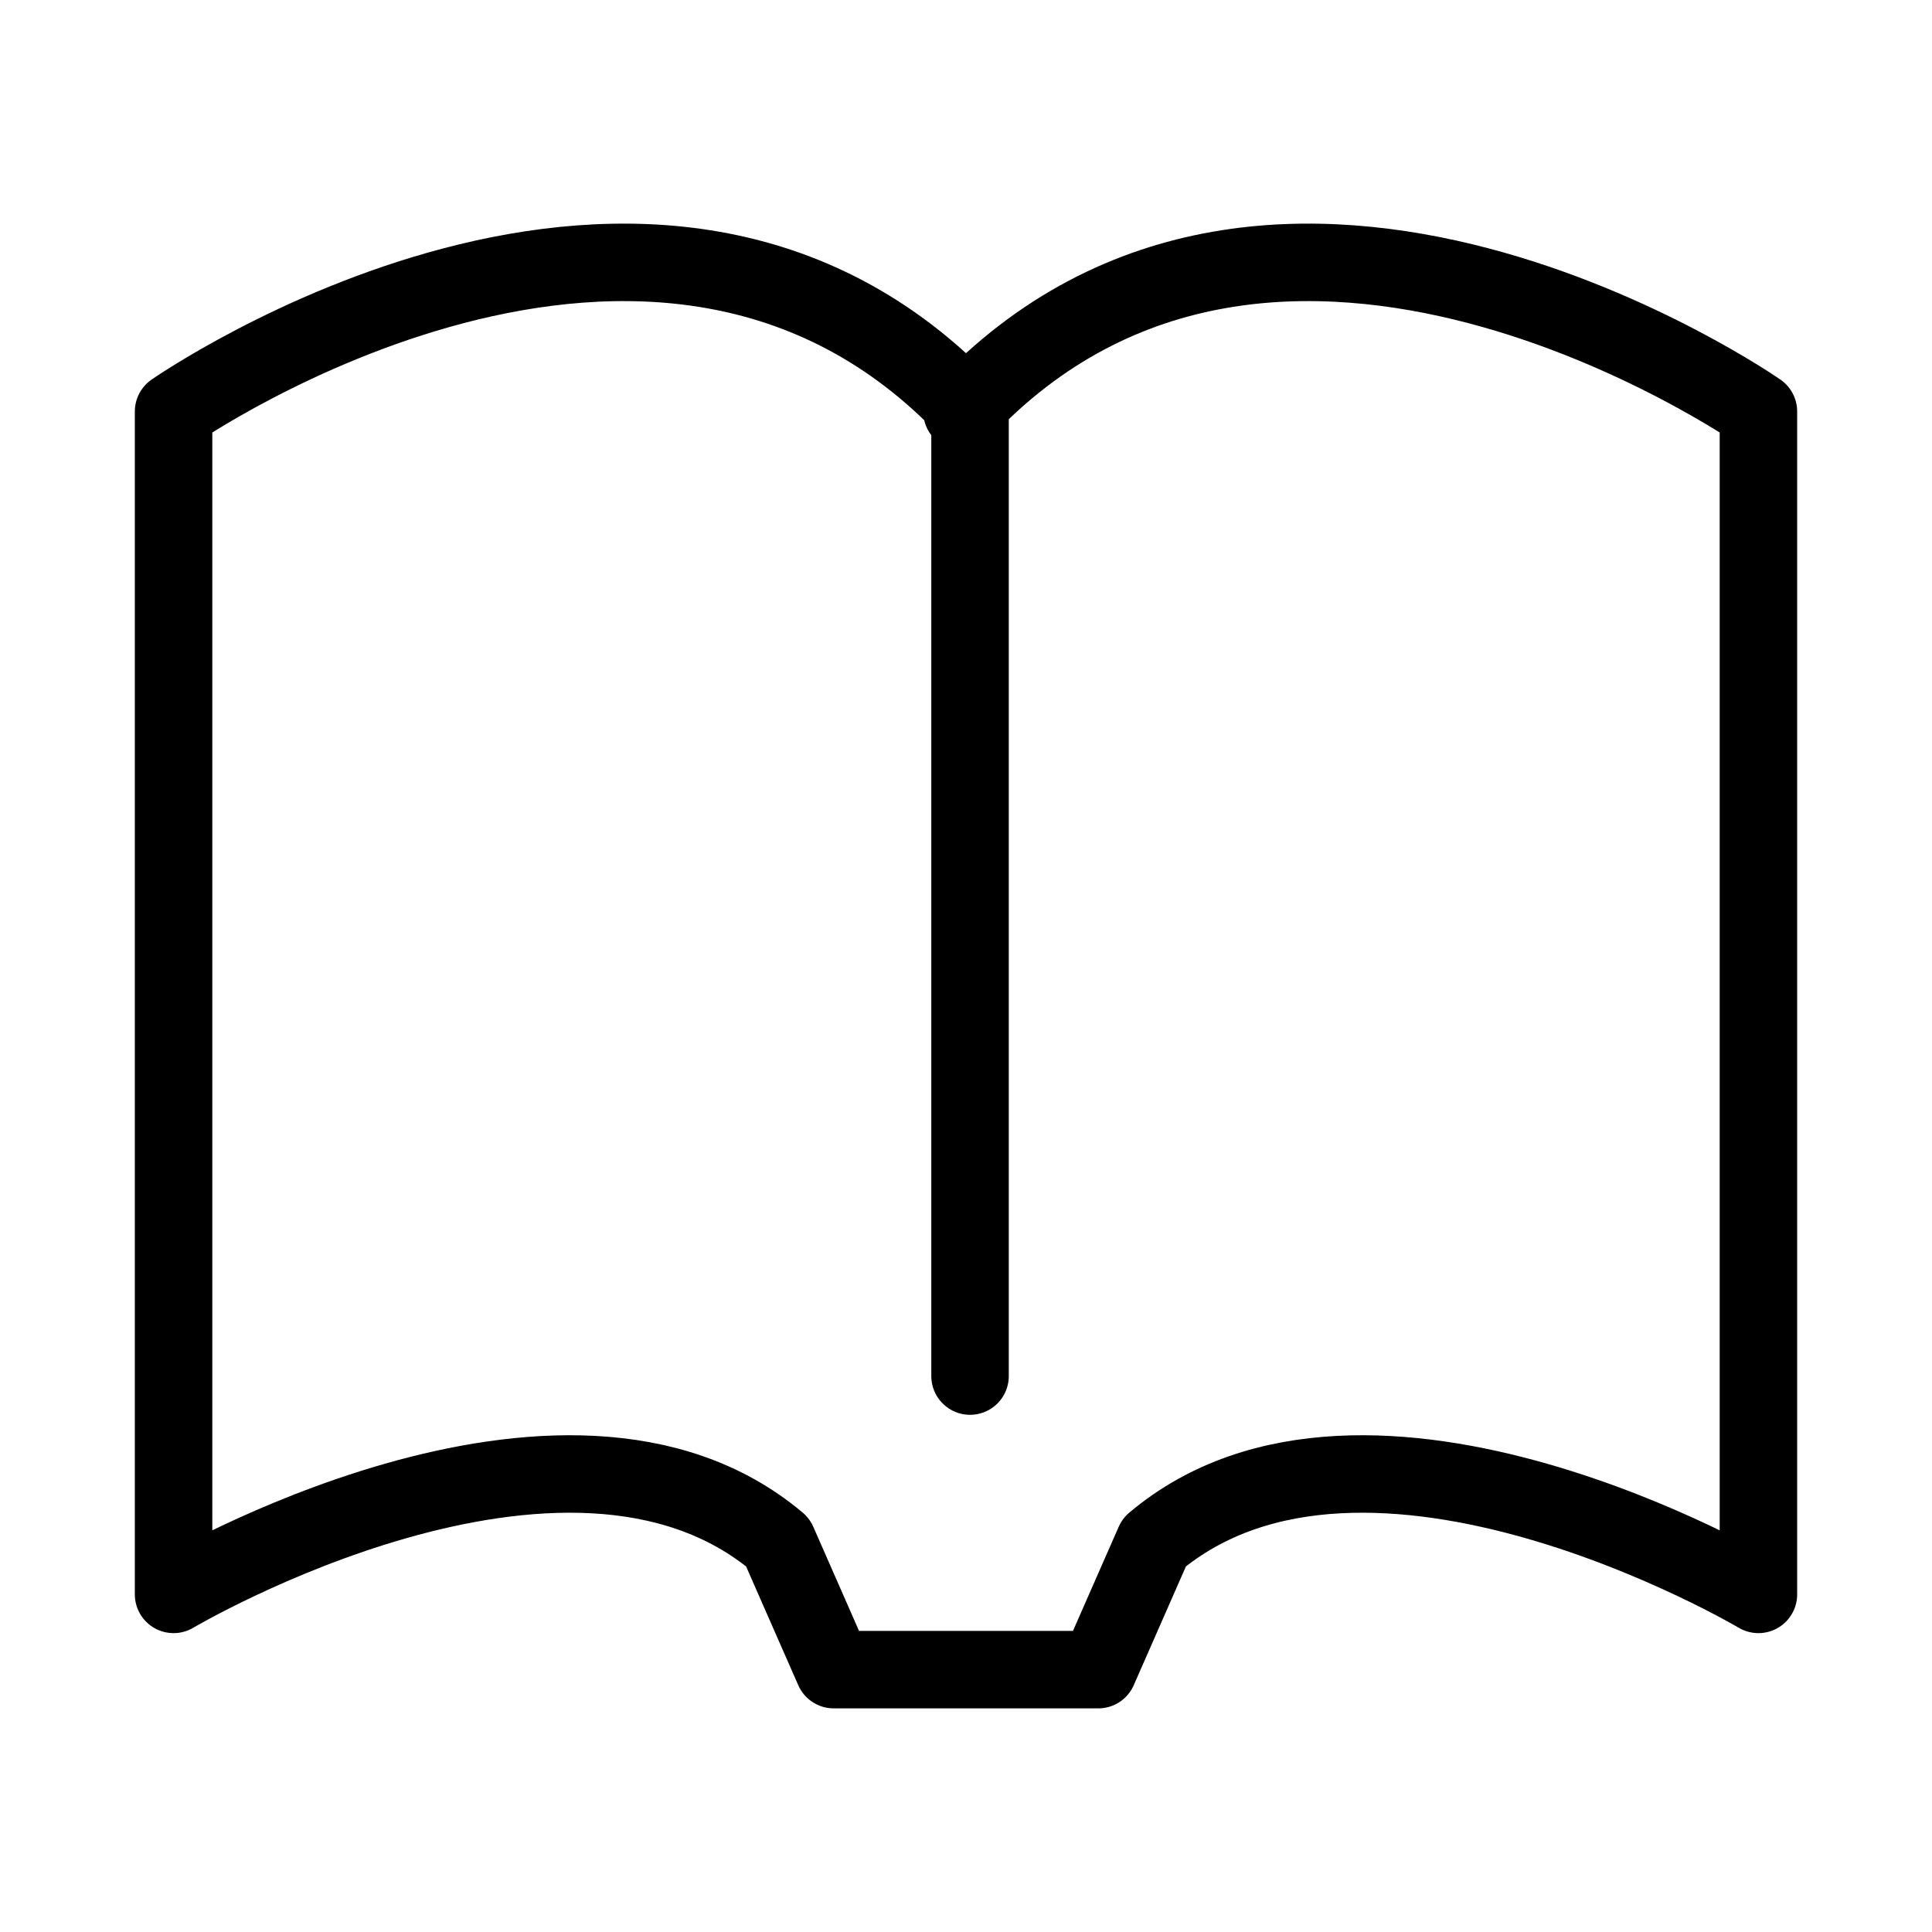
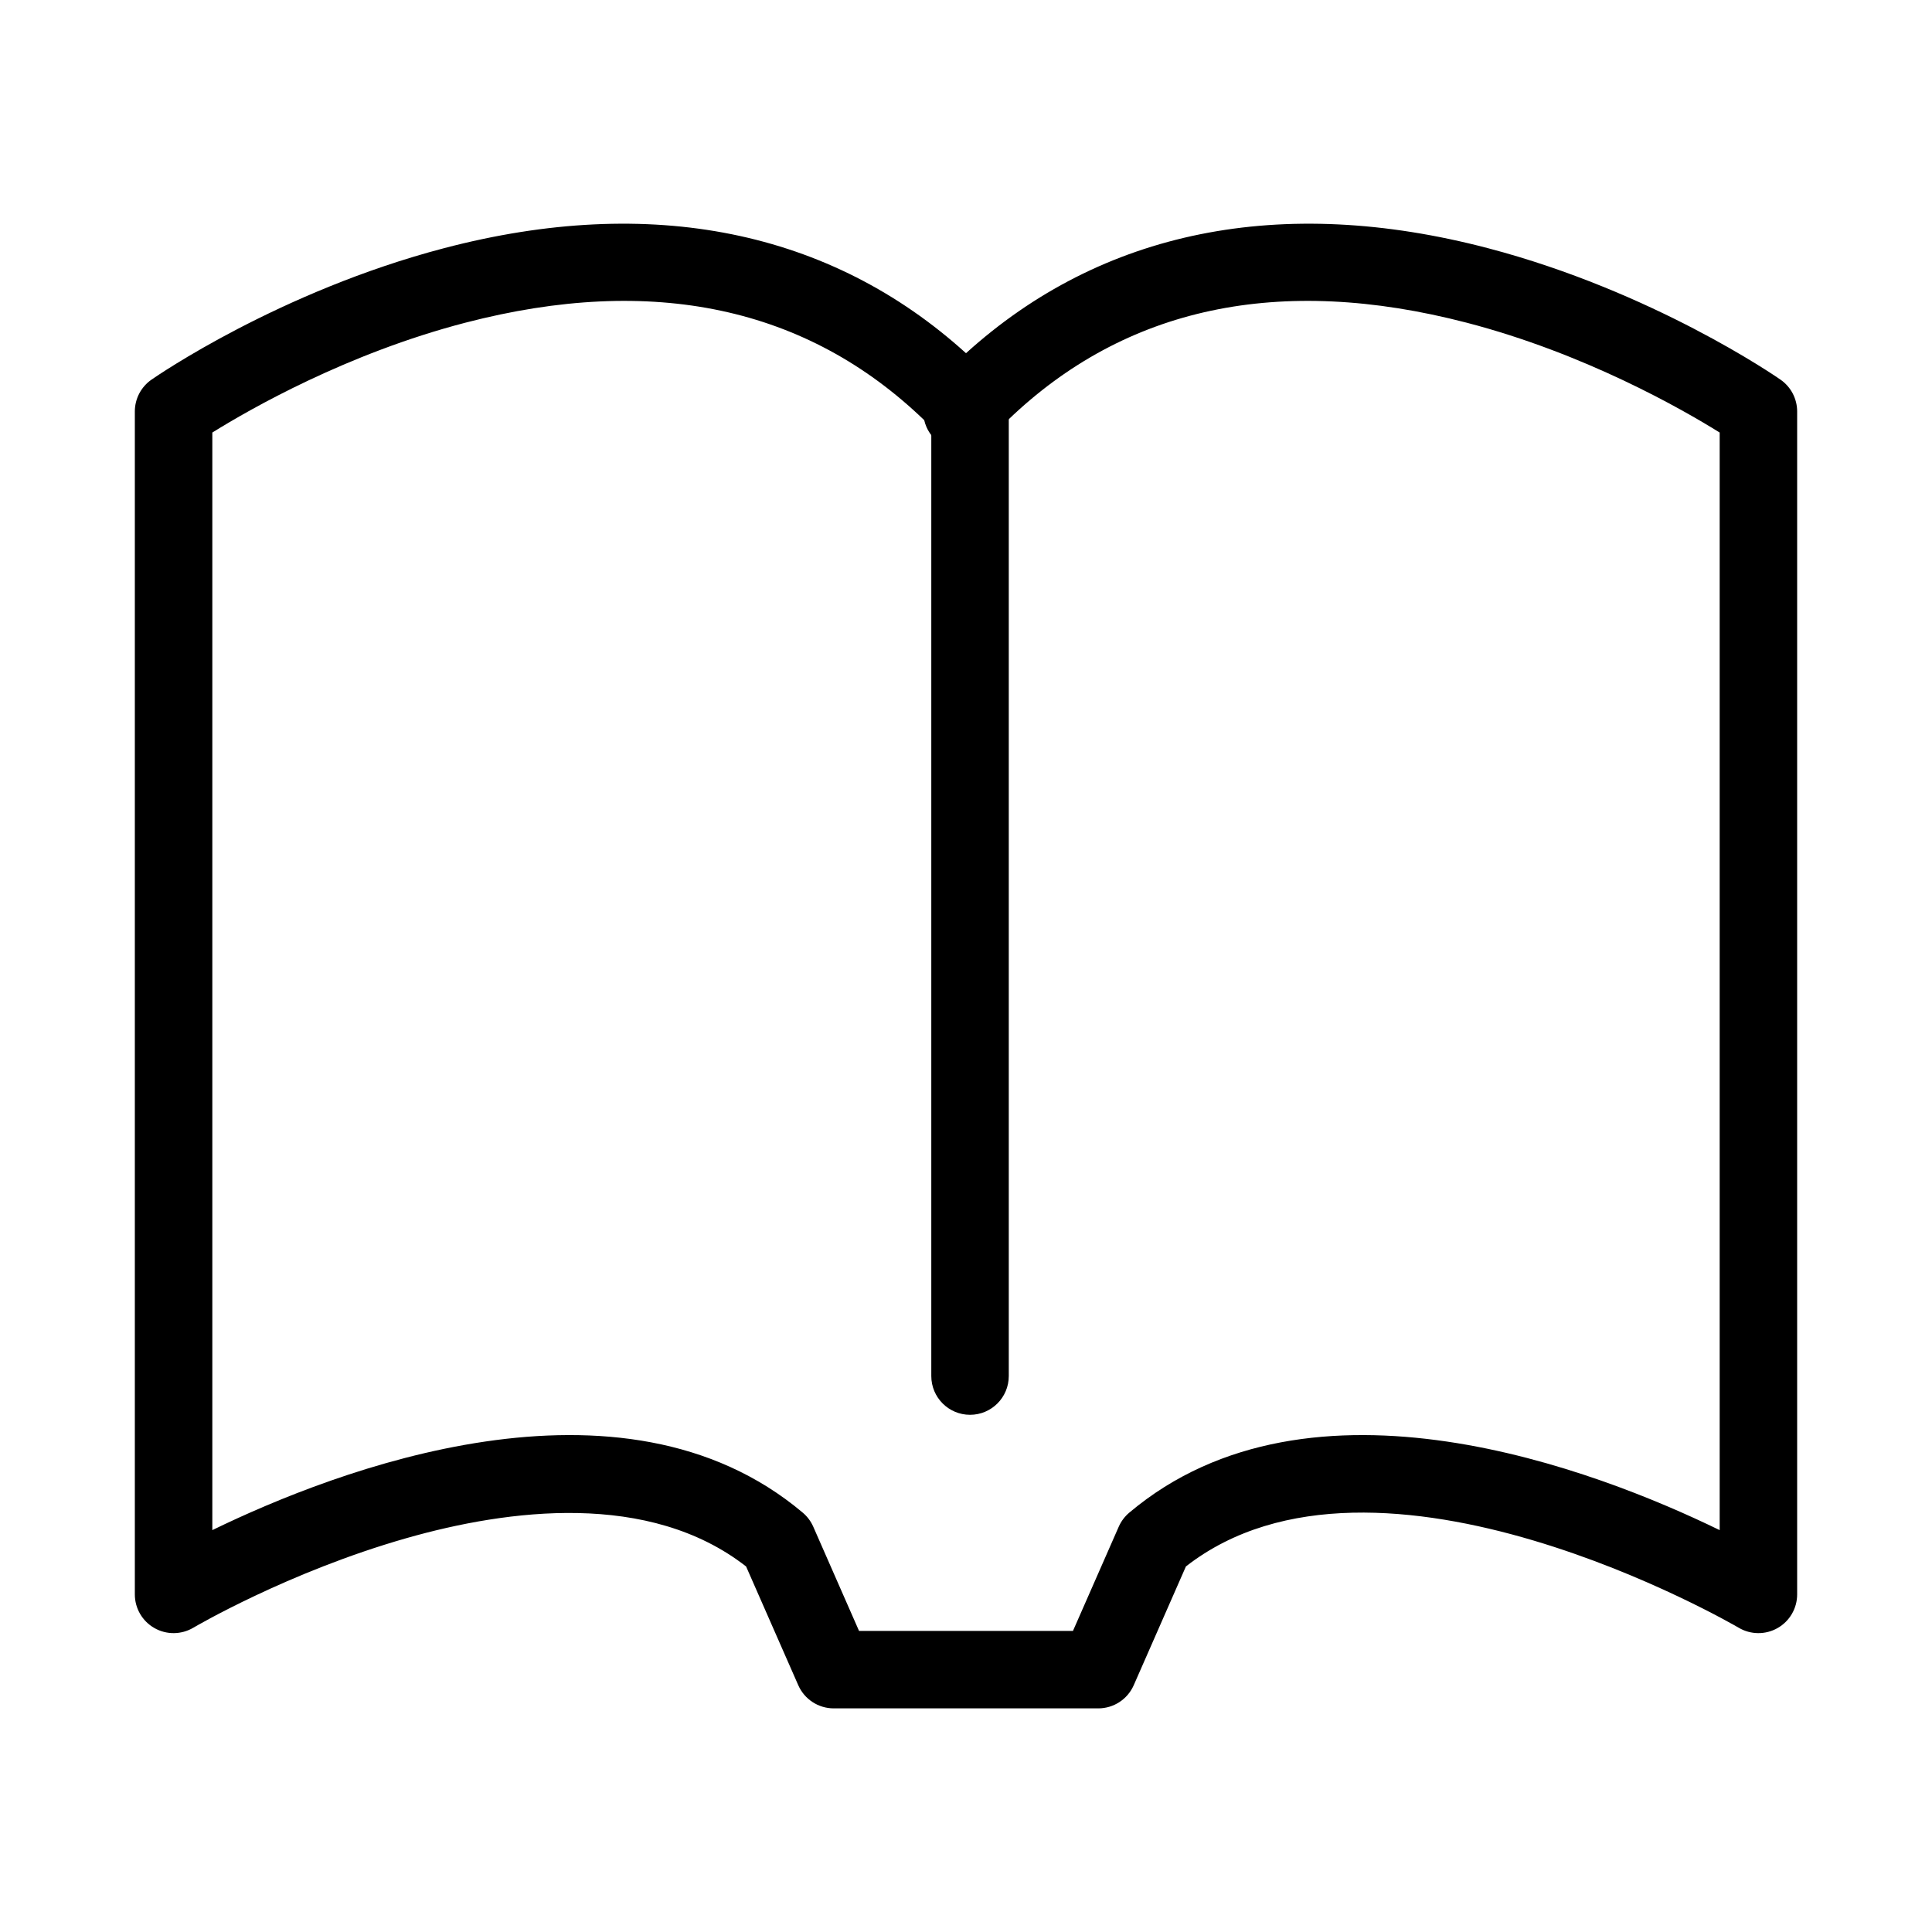
<svg xmlns="http://www.w3.org/2000/svg" version="1.1" id="图层_9" x="0px" y="0px" viewBox="0 0 512 512" enable-background="new 0 0 512 512" xml:space="preserve">
  <g>
-     <path id="XMLID_57_" fill="none" stroke="#000000" stroke-width="20.533" stroke-linecap="round" stroke-linejoin="round" stroke-miterlimit="10" d="   M291.051,442.471l14.826-33.747C362.381,361.084,466,422.53,466,422.53V109.046c0,0-127.714-88.913-211.07,0h2.139   c-83.356-88.913-211.07,0-211.07,0V422.53c0,0,103.619-61.446,160.123-13.806l14.826,33.747H291.051z" />
-     <line id="XMLID_56_" fill="none" stroke="#000000" stroke-width="20.533" stroke-linecap="round" stroke-linejoin="round" stroke-miterlimit="10" x1="257.07" y1="364.672" x2="257.07" y2="109.046" />
+     <g id="XMLID_57_">
+       <path d="M291.051,452.737h-70.103c-4.073,0-7.761-2.408-9.399-6.137l-13.827-31.472c-25.7-20.029-62.983-15.211-90.033-7.494    c-31.328,8.938-56.205,23.579-56.453,23.726c-3.173,1.882-7.112,1.917-10.318,0.09c-3.206-1.826-5.185-5.231-5.185-8.921V109.046    c0-3.359,1.644-6.506,4.4-8.426c1.365-0.95,33.926-23.401,77.536-34.847c54.809-14.385,102.367-4.75,138.33,27.829    c35.963-32.578,83.519-42.213,138.33-27.829c43.61,11.446,76.171,33.897,77.536,34.847c2.757,1.919,4.4,5.066,4.4,8.426V422.53    c0,3.689-1.979,7.095-5.185,8.921c-3.206,1.825-7.144,1.792-10.318-0.09c-0.958-0.566-95.774-55.82-146.484-16.234L300.451,446.6    C298.812,450.33,295.125,452.737,291.051,452.737z M227.652,432.204h56.696l12.13-27.609c0.631-1.436,1.583-2.708,2.782-3.72    c48.192-40.633,123.972-11.188,156.474,4.624V114.627c-9.946-6.191-35.748-20.98-67.138-29.13    c-49.53-12.858-90.377-4.161-121.519,25.848c-0.139,0.604-0.333,1.2-0.586,1.782c-1.626,3.755-5.328,6.185-9.42,6.185h-2.14    c-4.092,0-7.794-2.43-9.42-6.185c-0.252-0.582-0.447-1.179-0.586-1.782c-31.142-30.008-71.99-38.707-121.519-25.848    c-31.388,8.149-57.187,22.936-67.138,29.13v290.871c32.5-15.812,108.28-45.257,156.474-4.624c1.199,1.011,2.151,2.284,2.782,3.72    L227.652,432.204z" />
+     </g>
+     <g id="XMLID_56_">
+       <path d="M257.07,374.938c-5.67,0-10.267-4.597-10.267-10.267V109.046c0-5.67,4.597-10.267,10.267-10.267    s10.267,4.597,10.267,10.267v255.626C267.336,370.342,262.74,374.938,257.07,374.938z" />
+     </g>
  </g>
</svg>
